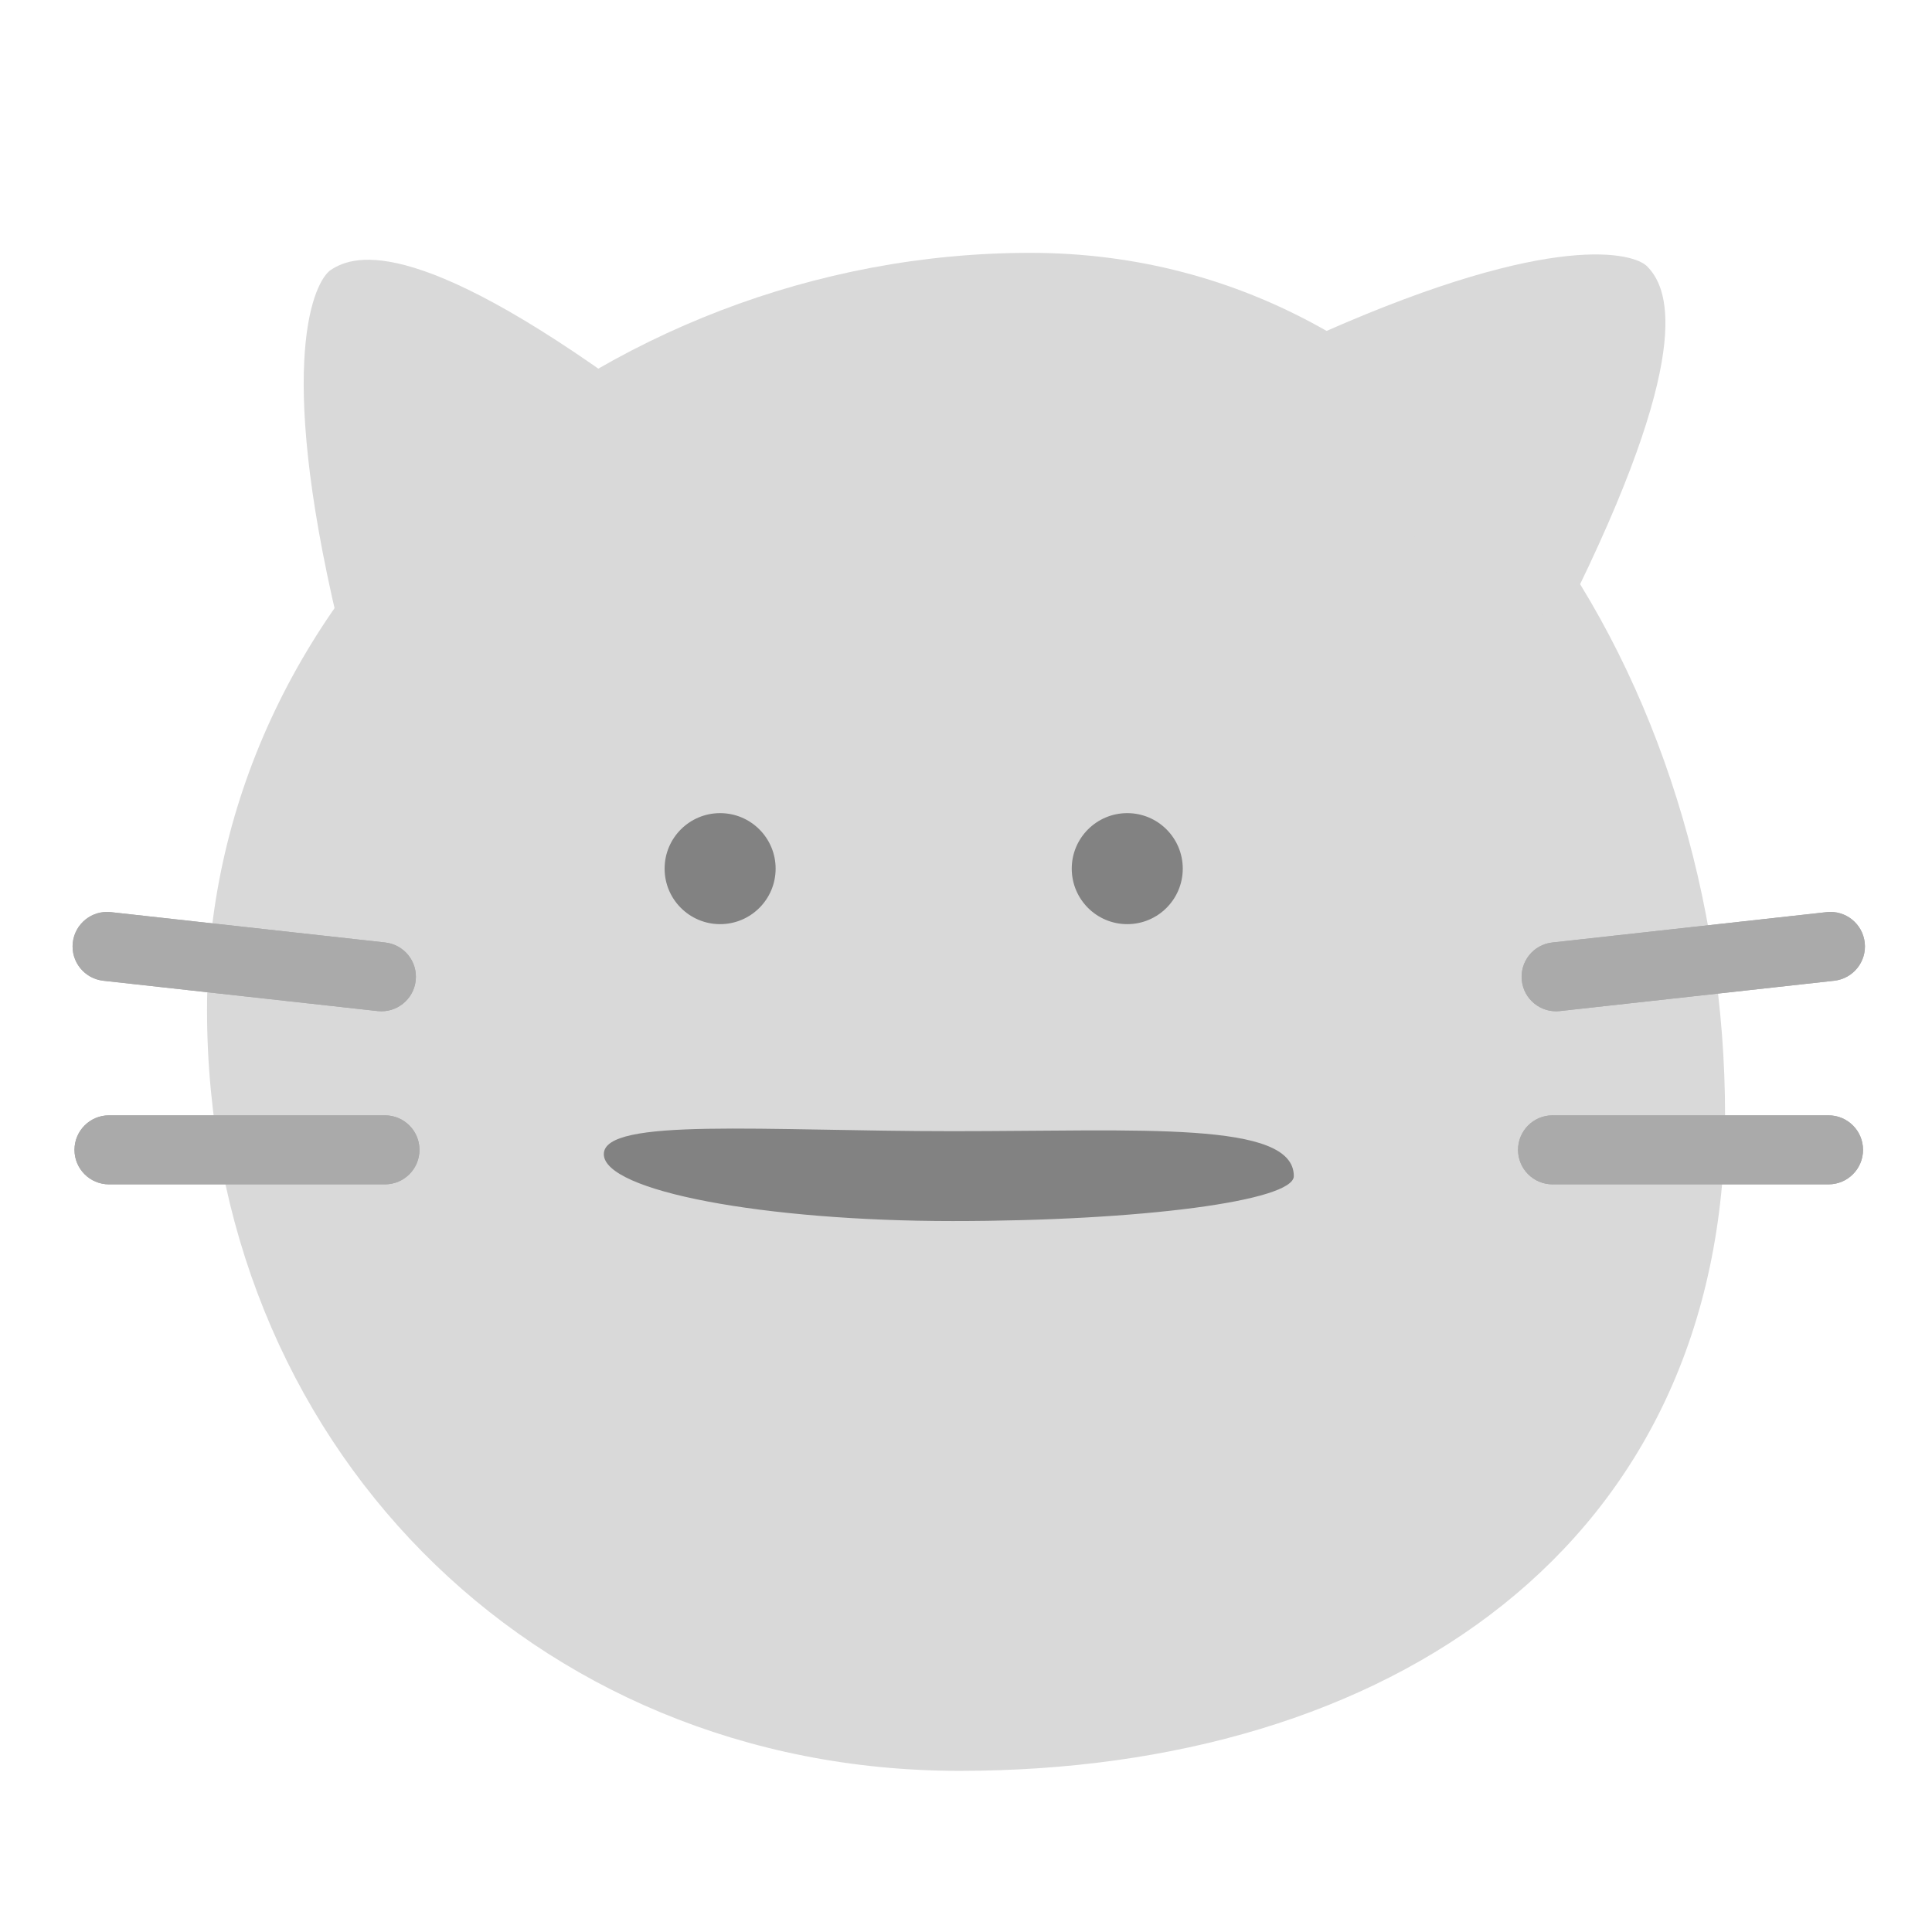
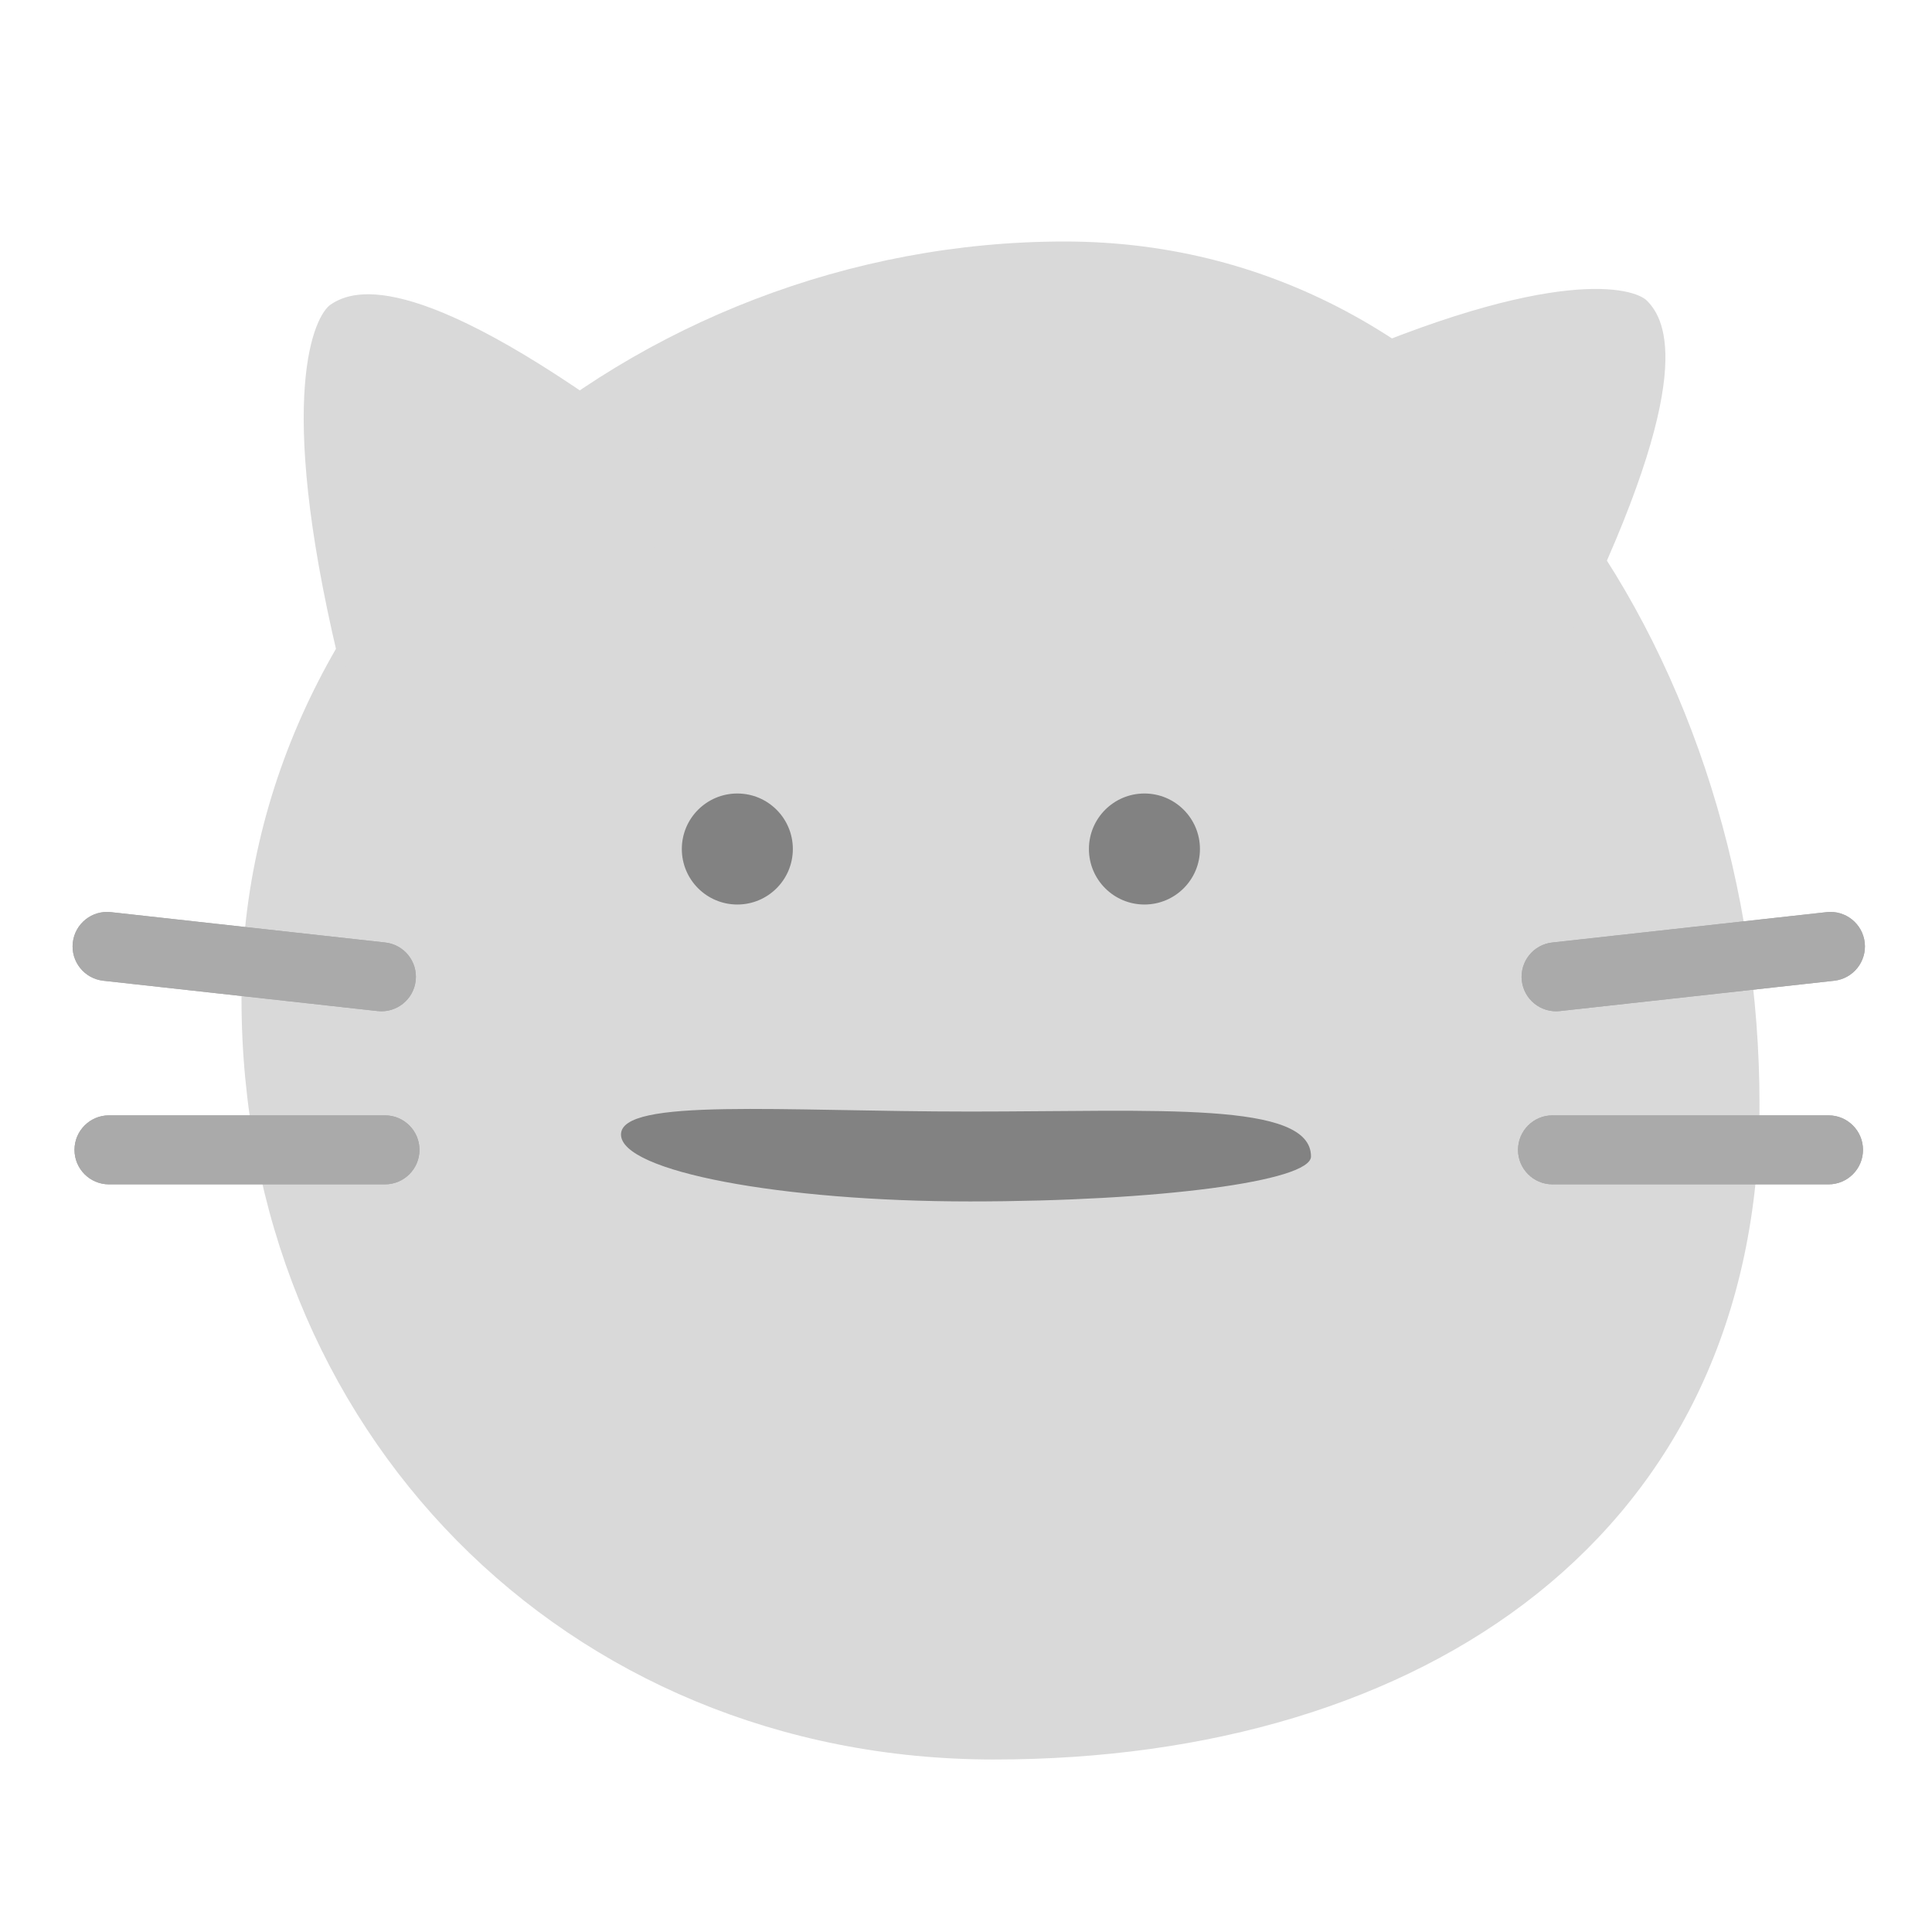
<svg xmlns="http://www.w3.org/2000/svg" width="56" height="56" viewBox="0 0 56 56" fill="none">
-   <path d="M50.002 32.326C50.002 44.82 40.242 51.329 27.813 51.329C15.383 51.329 6.001 41.766 6.001 29.272C6.001 16.779 17.428 7.329 29.858 7.329C42.288 7.329 50.002 19.832 50.002 32.326Z" fill="#D9D9D9" />
-   <path d="M44.001 33.329C44.001 32.777 44.448 32.329 45.001 32.329H53.001C53.553 32.329 54.001 32.777 54.001 33.329V33.329C54.001 33.881 53.553 34.329 53.001 34.329H45.001C44.448 34.329 44.001 33.881 44.001 33.329V33.329Z" fill="#AAAAAA" />
-   <path d="M44.001 33.329C44.001 32.777 44.448 32.329 45.001 32.329H53.001C53.553 32.329 54.001 32.777 54.001 33.329C54.001 33.881 53.553 34.329 53.001 34.329H45.001C44.448 34.329 44.001 33.881 44.001 33.329Z" fill="#AAAAAA" />
-   <path d="M44.111 28.422C44.05 27.873 44.446 27.379 44.994 27.319L52.946 26.439C53.495 26.378 53.989 26.774 54.05 27.323V27.323C54.111 27.872 53.715 28.366 53.166 28.427L45.214 29.306C44.665 29.367 44.171 28.971 44.111 28.422V28.422Z" fill="#AAAAAA" />
-   <path d="M44.111 28.422C44.05 27.873 44.446 27.379 44.994 27.319L52.946 26.439C53.495 26.378 53.989 26.774 54.05 27.323C54.111 27.872 53.715 28.366 53.166 28.427L45.214 29.306C44.665 29.367 44.171 28.971 44.111 28.422Z" fill="#AAAAAA" />
+   <path d="M51 31.997C51 44.491 41.241 51 28.811 51C16.381 51 7 41.437 7 28.943C7 16.45 18.427 7 30.857 7C43.287 7 51 19.504 51 31.997Z" fill="#D9D9D9" />
+   <path d="M44 33.329C44 32.777 44.448 32.329 45 32.329H53C53.553 32.329 54 32.777 54 33.329V33.329C54 33.881 53.553 34.329 53 34.329H45C44.448 34.329 44 33.881 44 33.329V33.329Z" fill="#AAAAAA" />
+   <path d="M44 33.329C44 32.777 44.448 32.329 45 32.329H53C53.553 32.329 54 32.777 54 33.329C54 33.881 53.553 34.329 53 34.329H45C44.448 34.329 44 33.881 44 33.329Z" fill="#AAAAAA" />
+   <path d="M44.11 28.422C44.05 27.873 44.445 27.379 44.994 27.319L52.946 26.439C53.495 26.378 53.989 26.774 54.05 27.323V27.323C54.11 27.872 53.715 28.366 53.166 28.427L45.214 29.306C44.665 29.367 44.171 28.971 44.11 28.422V28.422Z" fill="#AAAAAA" />
+   <path d="M44.11 28.422C44.05 27.873 44.445 27.379 44.994 27.319L52.946 26.439C53.495 26.378 53.989 26.774 54.05 27.323C54.11 27.872 53.715 28.366 53.166 28.427L45.214 29.306C44.665 29.367 44.171 28.971 44.11 28.422Z" fill="#AAAAAA" />
  <path d="M12.159 33.329C12.159 32.777 11.711 32.329 11.159 32.329H3.159C2.607 32.329 2.159 32.777 2.159 33.329V33.329C2.159 33.881 2.607 34.329 3.159 34.329H11.159C11.711 34.329 12.159 33.881 12.159 33.329V33.329Z" fill="#AAAAAA" />
  <path d="M12.159 33.329C12.159 32.777 11.711 32.329 11.159 32.329H3.159C2.607 32.329 2.159 32.777 2.159 33.329C2.159 33.881 2.607 34.329 3.159 34.329H11.159C11.711 34.329 12.159 33.881 12.159 33.329Z" fill="#AAAAAA" />
  <path d="M12.049 28.422C12.11 27.873 11.714 27.379 11.165 27.319L3.214 26.439C2.665 26.378 2.171 26.774 2.11 27.323V27.323C2.049 27.872 2.445 28.366 2.994 28.427L10.945 29.306C11.494 29.367 11.989 28.971 12.049 28.422V28.422Z" fill="#AAAAAA" />
  <path d="M12.049 28.422C12.11 27.873 11.714 27.379 11.165 27.319L3.214 26.439C2.665 26.378 2.171 26.774 2.11 27.323C2.049 27.872 2.445 28.366 2.994 28.427L10.945 29.306C11.494 29.367 11.989 28.971 12.049 28.422Z" fill="#AAAAAA" />
-   <ellipse cx="20.873" cy="25.178" rx="1.609" ry="1.609" fill="#828282" />
-   <ellipse cx="32.674" cy="25.178" rx="1.609" ry="1.609" fill="#828282" />
-   <path d="M37.502 34.09C37.502 34.81 33.076 35.393 27.616 35.393C22.157 35.393 17.502 34.527 17.502 33.454C17.502 32.381 22.157 32.788 27.616 32.788C33.076 32.788 37.502 32.481 37.502 34.09Z" fill="#828282" />
-   <path d="M18.958 11.858C20.847 14.665 18.273 15.272 15.741 16.975C13.209 18.679 11.677 20.834 9.789 18.027C7.978 10.385 9.128 8.135 9.586 7.826C10.294 7.35 12.221 6.792 18.958 11.858Z" fill="#D9D9D9" />
-   <path d="M45.739 17.061C43.497 19.28 42.467 17.003 40.435 14.95C38.402 12.897 36.136 11.844 38.377 9.625C45.088 6.662 47.372 7.346 47.74 7.718C48.308 8.292 49.175 9.978 45.739 17.061Z" fill="#D9D9D9" />
+   <path d="M18.958 12.857C20.847 15.665 18.273 16.271 15.741 17.975C13.209 19.679 11.677 21.834 9.789 19.026C7.978 11.385 9.128 9.135 9.586 8.826C10.294 8.35 12.221 7.792 18.958 12.857Z" fill="#D9D9D9" />
+   <path d="M45.739 18.061C43.497 20.28 42.467 18.003 40.435 15.95C38.402 13.897 36.136 12.844 38.377 10.625C45.088 7.662 47.372 8.346 47.74 8.718C48.308 9.292 49.175 10.978 45.739 18.061Z" fill="#D9D9D9" />
+   <ellipse cx="21.372" cy="24.609" rx="1.609" ry="1.609" fill="#828282" />
+   <ellipse cx="33.172" cy="24.609" rx="1.609" ry="1.609" fill="#828282" />
+   <path d="M38 33.521C38 34.241 33.574 34.824 28.115 34.824C22.656 34.824 18 33.958 18 32.885C18 31.812 22.656 32.219 28.115 32.219C33.574 32.219 38 31.912 38 33.521Z" fill="#828282" />
</svg>
